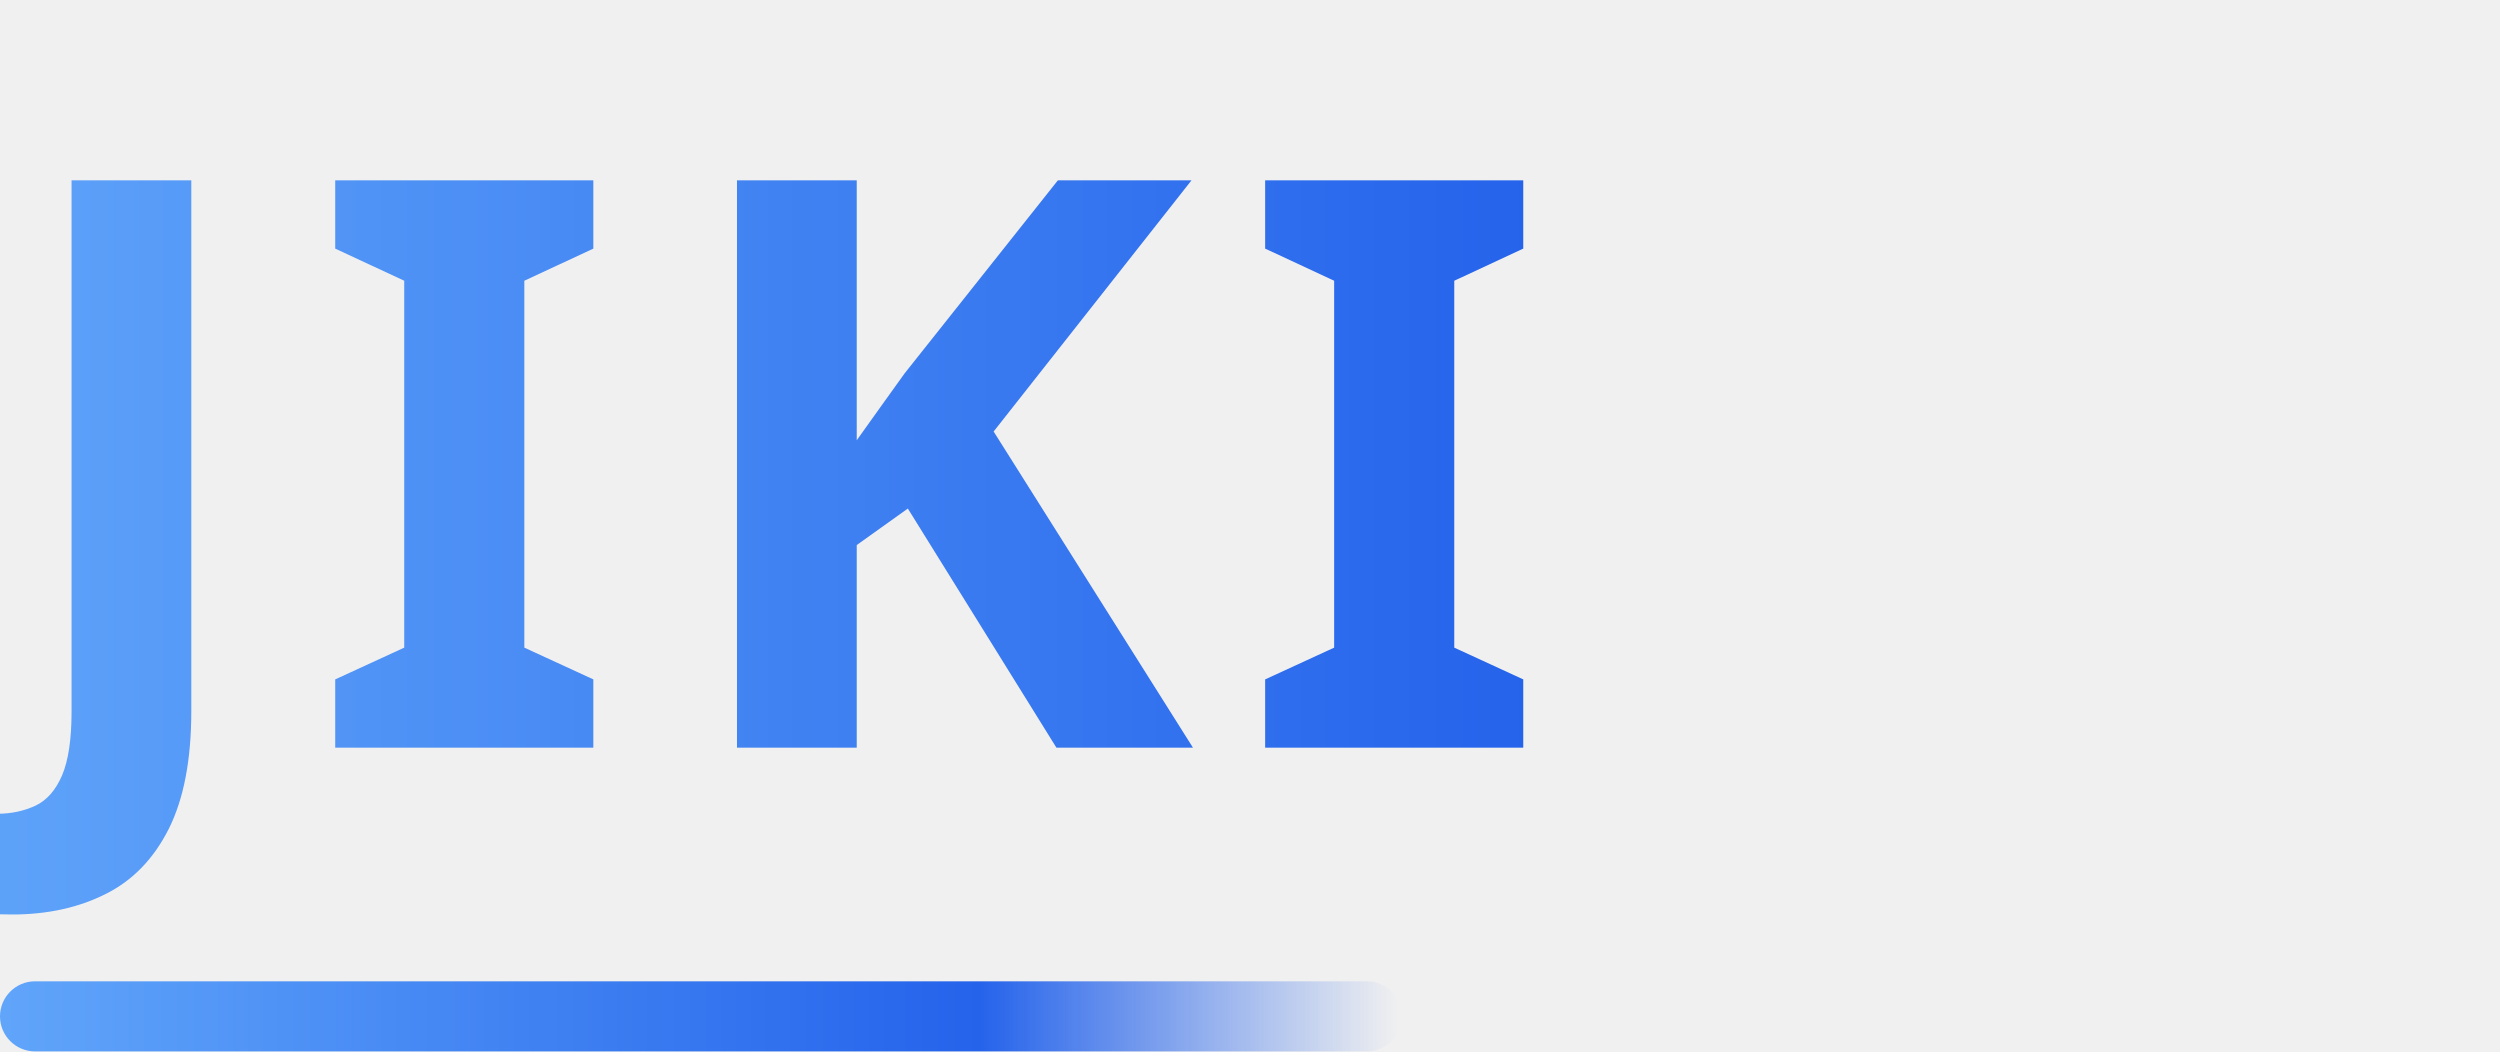
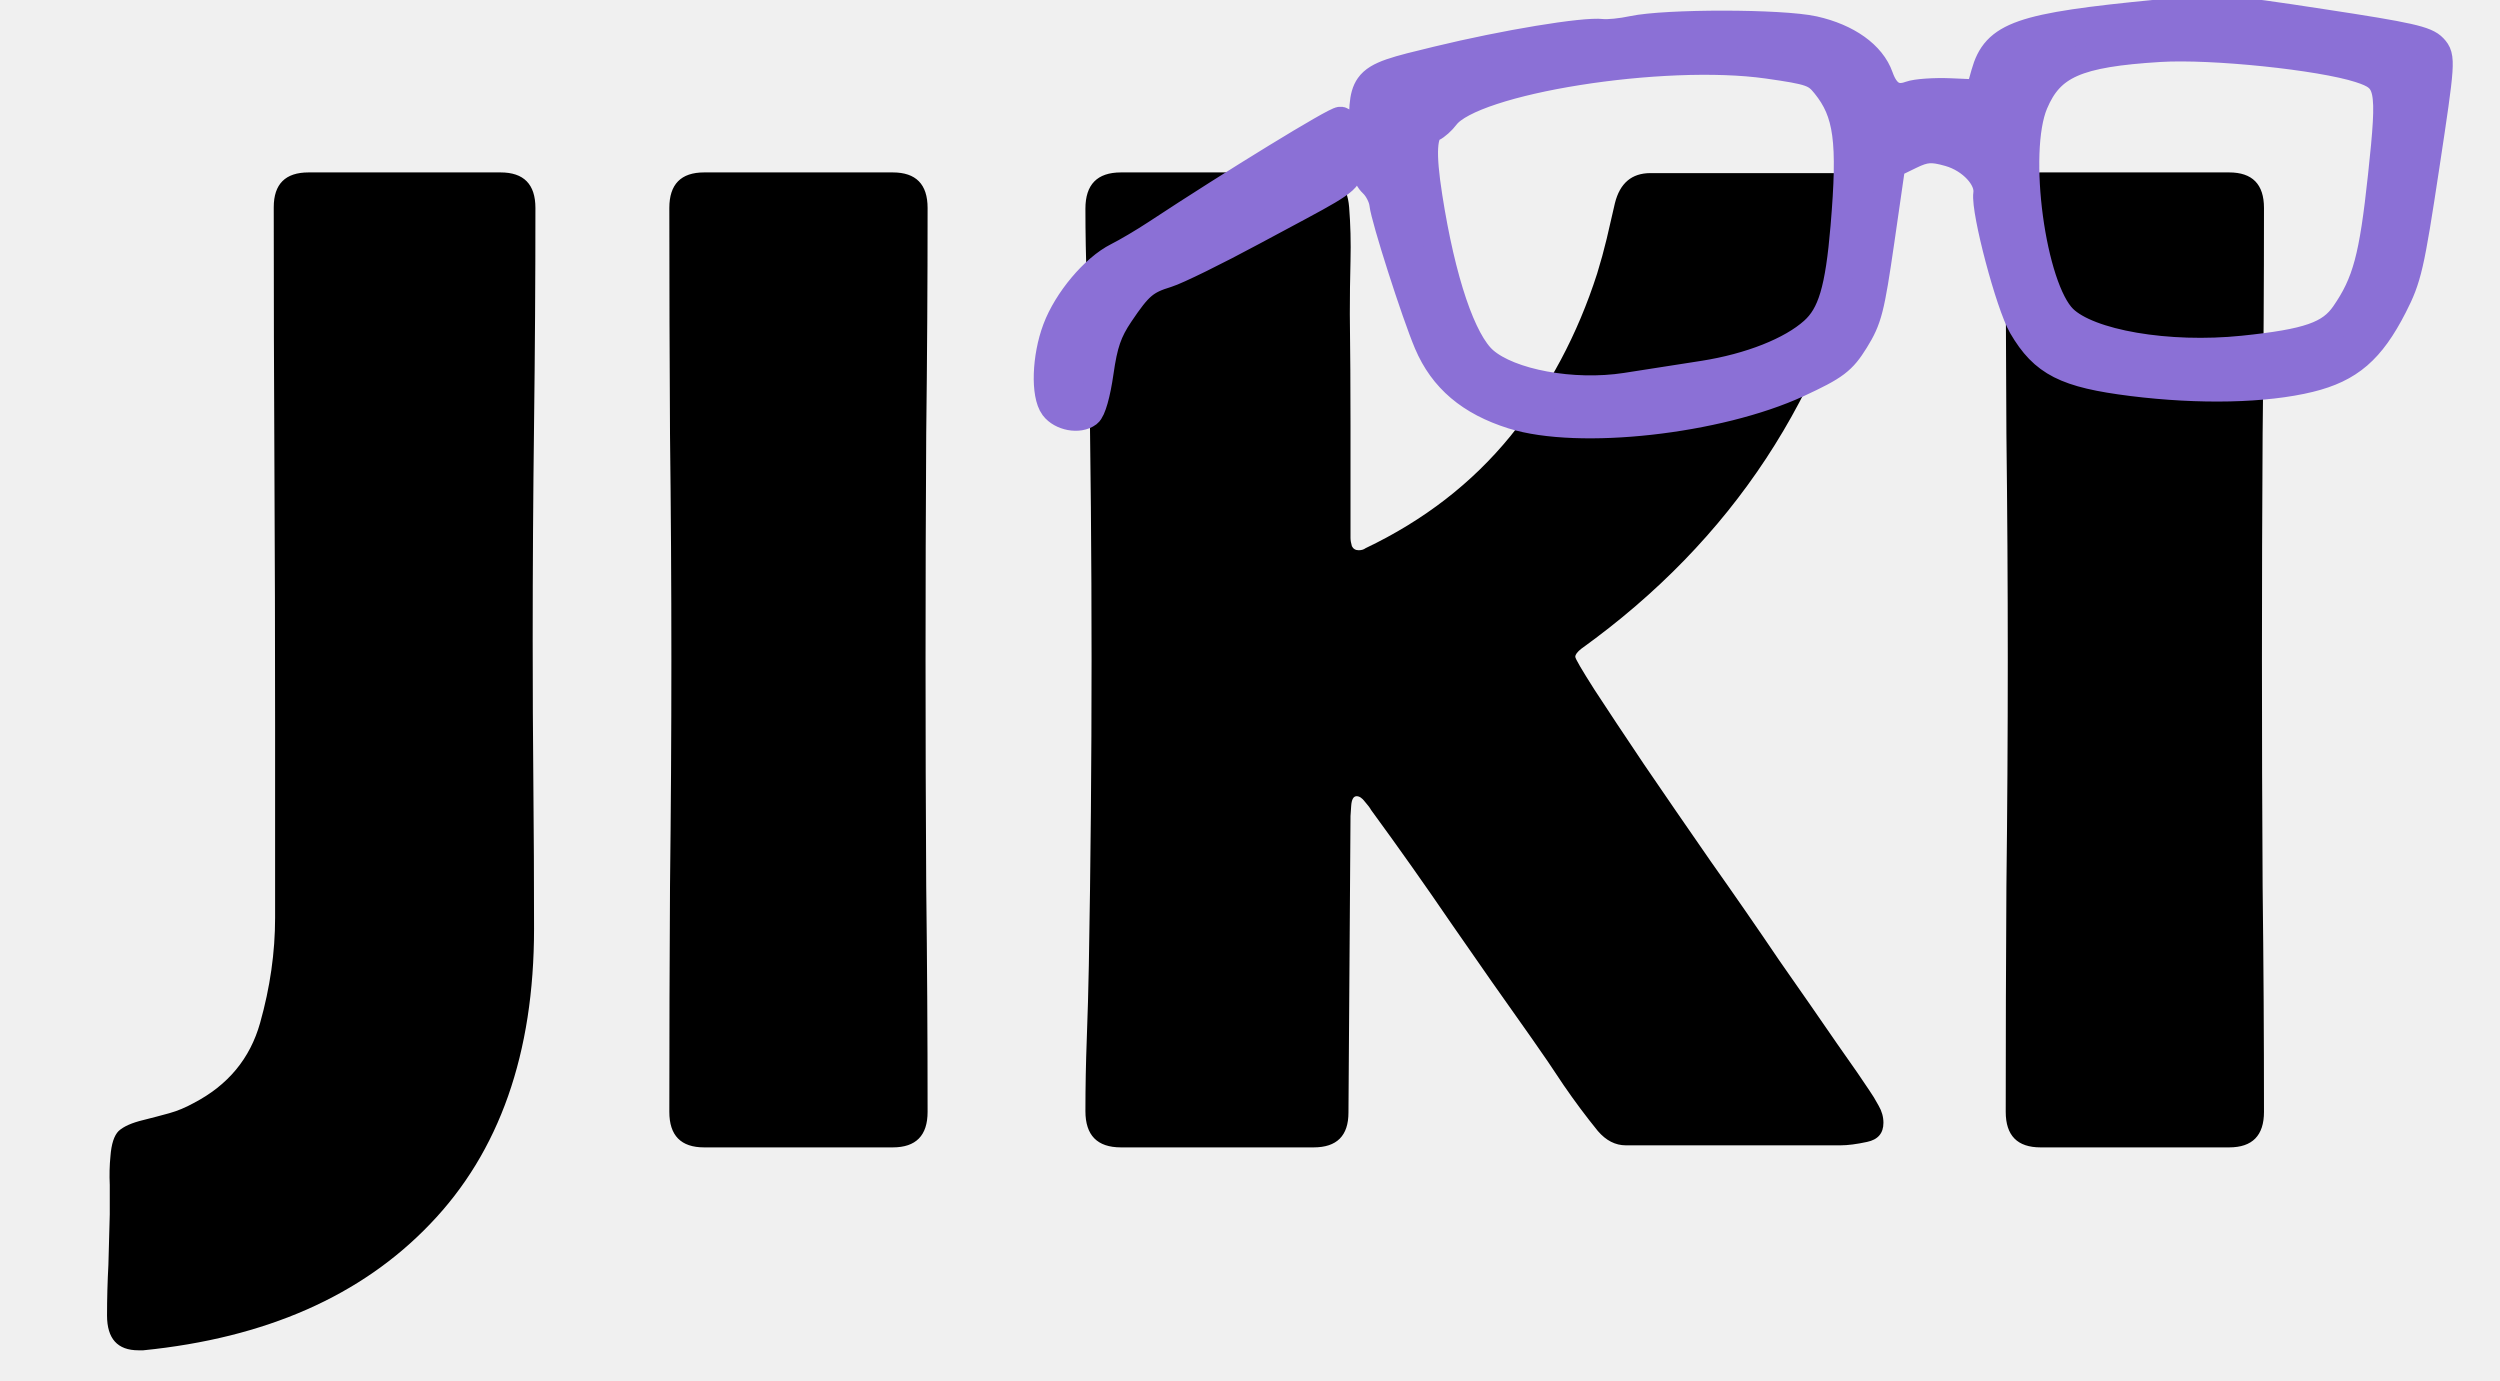
- <svg xmlns="http://www.w3.org/2000/svg" class="full-logo" width="107" height="45" viewBox="0 0 107 45" fill="none">
+ <svg xmlns="http://www.w3.org/2000/svg" width="268" height="148" viewBox="0 0 268 148" fill="none">
+   <g clip-path="url(#clip0_280_12)">
+     <path d="M57.104 68.654C57.104 73.83 57.128 78.981 57.177 84.108C57.226 89.235 57.25 94.387 57.25 99.562C57.25 112.941 53.539 123.488 46.117 131.203C38.744 138.918 28.491 143.435 15.356 144.753H14.843C12.597 144.753 11.474 143.508 11.474 141.018C11.474 139.211 11.523 137.404 11.62 135.598C11.669 133.791 11.718 131.984 11.767 130.178C11.767 129.152 11.767 128.103 11.767 127.028C11.718 125.954 11.742 124.929 11.84 123.952C11.938 122.634 12.231 121.73 12.719 121.242C13.256 120.754 14.135 120.363 15.356 120.07C16.332 119.826 17.26 119.582 18.139 119.338C19.018 119.094 19.897 118.728 20.776 118.239C24.438 116.335 26.806 113.479 27.88 109.67C28.954 105.861 29.491 102.102 29.491 98.391V78.029C29.491 68.703 29.467 59.401 29.418 50.124C29.369 40.798 29.345 31.496 29.345 22.219C29.345 19.729 30.59 18.483 33.08 18.483H53.661C56.152 18.483 57.397 19.753 57.397 22.292C57.397 30.007 57.348 37.746 57.25 45.51C57.153 53.225 57.104 60.94 57.104 68.654ZM71.752 22.292C71.752 19.753 72.997 18.483 75.487 18.483H95.702C98.193 18.483 99.438 19.753 99.438 22.292C99.438 30.349 99.389 38.43 99.291 46.535C99.242 54.592 99.218 62.648 99.218 70.705C99.218 78.811 99.242 86.916 99.291 95.022C99.389 103.078 99.438 111.135 99.438 119.191C99.438 121.73 98.193 123 95.702 123H75.487C72.997 123 71.752 121.73 71.752 119.191C71.752 111.135 71.777 103.078 71.825 95.022C71.923 86.916 71.972 78.811 71.972 70.705C71.972 62.648 71.923 54.592 71.825 46.535C71.777 38.43 71.752 30.349 71.752 22.292ZM140.82 18.483C143.163 18.483 144.433 19.729 144.628 22.219C144.775 24.074 144.823 25.979 144.775 27.932C144.726 29.885 144.701 31.789 144.701 33.645C144.75 37.648 144.775 41.652 144.775 45.656C144.775 49.66 144.775 53.664 144.775 57.668C144.775 57.912 144.823 58.205 144.921 58.547C145.068 58.84 145.312 58.986 145.654 58.986C145.947 58.986 146.191 58.913 146.386 58.767C152.636 55.788 157.812 51.784 161.913 46.755C166.015 41.677 169.115 35.866 171.215 29.323C171.606 28.054 171.948 26.809 172.24 25.588C172.533 24.318 172.826 23.049 173.119 21.779C173.656 19.631 174.926 18.557 176.928 18.557H196.63C197.656 18.557 198.534 18.776 199.267 19.216C199.999 19.655 200.365 20.461 200.365 21.633C200.365 21.877 200.317 22.292 200.219 22.878C195.922 42.36 185.693 57.912 169.531 69.533C169.091 69.875 168.871 70.168 168.871 70.412C168.871 70.607 169.555 71.779 170.922 73.928C172.289 76.027 174.072 78.713 176.269 81.984C178.466 85.207 180.834 88.649 183.373 92.311C185.961 95.974 188.427 99.538 190.771 103.005C193.163 106.423 195.214 109.377 196.923 111.867C198.681 114.357 199.828 116.018 200.365 116.848C200.707 117.336 201.049 117.897 201.391 118.532C201.733 119.118 201.904 119.729 201.904 120.363C201.904 121.486 201.318 122.17 200.146 122.414C199.023 122.658 198.071 122.78 197.289 122.78H174.291C173.168 122.78 172.167 122.268 171.288 121.242C170.019 119.68 168.798 118.044 167.626 116.335C166.503 114.626 165.356 112.941 164.184 111.281C161.303 107.229 158.447 103.151 155.615 99.05C152.782 94.899 149.902 90.822 146.972 86.818C146.874 86.623 146.655 86.33 146.313 85.939C146.02 85.549 145.727 85.353 145.434 85.353C145.092 85.353 144.897 85.695 144.848 86.379C144.799 87.014 144.775 87.38 144.775 87.478L144.555 119.265C144.555 121.755 143.31 123 140.82 123H120.165C117.626 123 116.357 121.706 116.357 119.118C116.357 116.53 116.406 113.942 116.503 111.354C116.601 108.718 116.674 106.105 116.723 103.518C116.821 98.049 116.894 92.58 116.943 87.111C116.991 81.643 117.016 76.174 117.016 70.705C117.016 65.236 116.991 59.792 116.943 54.372C116.894 48.903 116.821 43.435 116.723 37.966C116.674 35.378 116.601 32.79 116.503 30.202C116.406 27.565 116.357 24.953 116.357 22.365C116.357 19.777 117.626 18.483 120.165 18.483H140.82ZM215.014 22.292C215.014 19.753 216.259 18.483 218.749 18.483H238.964C241.454 18.483 242.699 19.753 242.699 22.292C242.699 30.349 242.651 38.43 242.553 46.535C242.504 54.592 242.48 62.648 242.48 70.705C242.48 78.811 242.504 86.916 242.553 95.022C242.651 103.078 242.699 111.135 242.699 119.191C242.699 121.73 241.454 123 238.964 123H218.749C216.259 123 215.014 121.73 215.014 119.191C215.014 111.135 215.038 103.078 215.087 95.022C215.185 86.916 215.234 78.811 215.234 70.705C215.234 62.648 215.185 54.592 215.087 46.535C215.038 38.43 215.014 30.349 215.014 22.292Z" fill="currentColor" />
+     <path d="M162.159 44.494C157.596 43.059 154.692 40.597 153.075 36.791C151.732 33.63 148.457 23.405 148.293 21.857C148.218 21.162 147.714 20.177 147.174 19.672C146.43 18.977 146.17 17.818 146.132 14.965C146.091 11.913 146.042 10.292 146.791 9.233C147.678 7.983 149.675 7.527 154.11 6.452C161.358 4.692 169.787 3.301 171.76 3.536C172.367 3.606 173.829 3.461 175.015 3.205C178.601 2.444 190.986 2.456 194.441 3.224C198.028 4.025 200.644 5.892 201.468 8.244C202.132 10.135 203.203 10.771 204.763 10.191C205.424 9.95 207.365 9.815 209.079 9.889L212.194 10.024L212.792 7.892C213.938 3.79 216.547 2.882 231.314 1.452C237.876 0.817 238.321 0.843 248.985 2.473C258.284 3.889 260.062 4.291 260.852 5.138C261.751 6.1 261.715 6.576 260.006 17.845C258.382 28.583 258.092 29.828 256.558 32.825C254.146 37.538 251.875 39.492 247.6 40.547C242.854 41.714 235.816 41.868 228.566 40.965C221.44 40.073 219.084 38.88 216.8 34.985C215.439 32.662 212.776 22.612 213.035 20.768C213.269 19.108 211.351 17.031 208.954 16.349C207.086 15.815 206.352 15.869 204.731 16.665L202.767 17.622L201.588 25.794C200.521 33.162 200.253 34.211 198.848 36.48C197.489 38.676 196.729 39.249 192.75 41.093C184.157 45.062 169.254 46.719 162.159 44.494ZM174.303 41.462C176.381 41.138 180.12 40.556 182.62 40.165C187.615 39.378 192.03 37.632 194.404 35.5C196.358 33.748 197.162 31.039 197.731 24.317C198.507 15.111 198.096 12.054 195.679 9.066C194.638 7.775 194.094 7.589 189.526 6.937C178.304 5.334 157.864 8.584 154.962 12.434C154.576 12.949 153.942 13.518 153.557 13.694C152.513 14.169 152.386 16.377 153.124 21.088C154.53 30.115 156.731 36.61 159.07 38.663C161.838 41.09 168.637 42.338 174.303 41.462ZM240.45 37.483C247.448 36.759 249.81 35.936 251.365 33.678C253.682 30.315 254.406 27.617 255.343 18.872C256.379 9.196 256.217 8.416 252.948 7.361C248.75 6.008 237.112 4.801 231.536 5.145C222.63 5.691 219.802 6.934 218.055 11.072C215.836 16.34 217.794 30.851 221.177 34.174C223.903 36.856 232.408 38.312 240.45 37.483ZM112.979 43.617C111.994 42.303 112.123 38.298 113.257 35.286C114.417 32.194 117.309 28.756 119.794 27.506C120.772 27.017 122.618 25.923 123.902 25.079C132.313 19.538 143.209 12.867 143.721 12.939C144.059 12.986 144.415 14.395 144.514 16.07C144.578 17.176 144.748 17.827 144.595 18.396C144.258 19.639 142.371 20.465 134.367 24.774C130.326 26.954 126.156 29.001 125.108 29.324C122.75 30.043 122.073 30.622 120.039 33.643C118.772 35.523 118.314 36.848 117.88 39.896C117.549 42.216 117.051 43.975 116.63 44.292C115.66 45.023 113.776 44.674 112.979 43.617Z" fill="#8B70D6" stroke="#8B70D6" stroke-width="3" />
+   </g>
  <defs>
-     <linearGradient id="logoGradient" x1="0%" y1="0%" x2="100%" y2="0%">
-       <stop offset="0%" style="stop-color:#60a5fa;stop-opacity:1" />
-       <stop offset="100%" style="stop-color:#2563eb;stop-opacity:1" />
-     </linearGradient>
-     <linearGradient id="underlineGradient" x1="0%" y1="0%" x2="100%" y2="0%">
-       <stop offset="0%" style="stop-color:#60a5fa;stop-opacity:1" />
-       <stop offset="70%" style="stop-color:#2563eb;stop-opacity:1" />
-       <stop offset="100%" style="stop-color:#2563eb;stop-opacity:0" />
-     </linearGradient>
+     <clipPath id="clip0_280_12">
+       <rect width="268" height="148" fill="white" />
+     </clipPath>
  </defs>
-   <text x="0" y="32" fill="url(#logoGradient)" font-family="Poppins" font-size="34" font-weight="700" letter-spacing="2" text-transform="uppercase">JIKI</text>
-   <rect x="0" y="42" width="60" height="3" rx="1.5" fill="url(#underlineGradient)" />
</svg>
